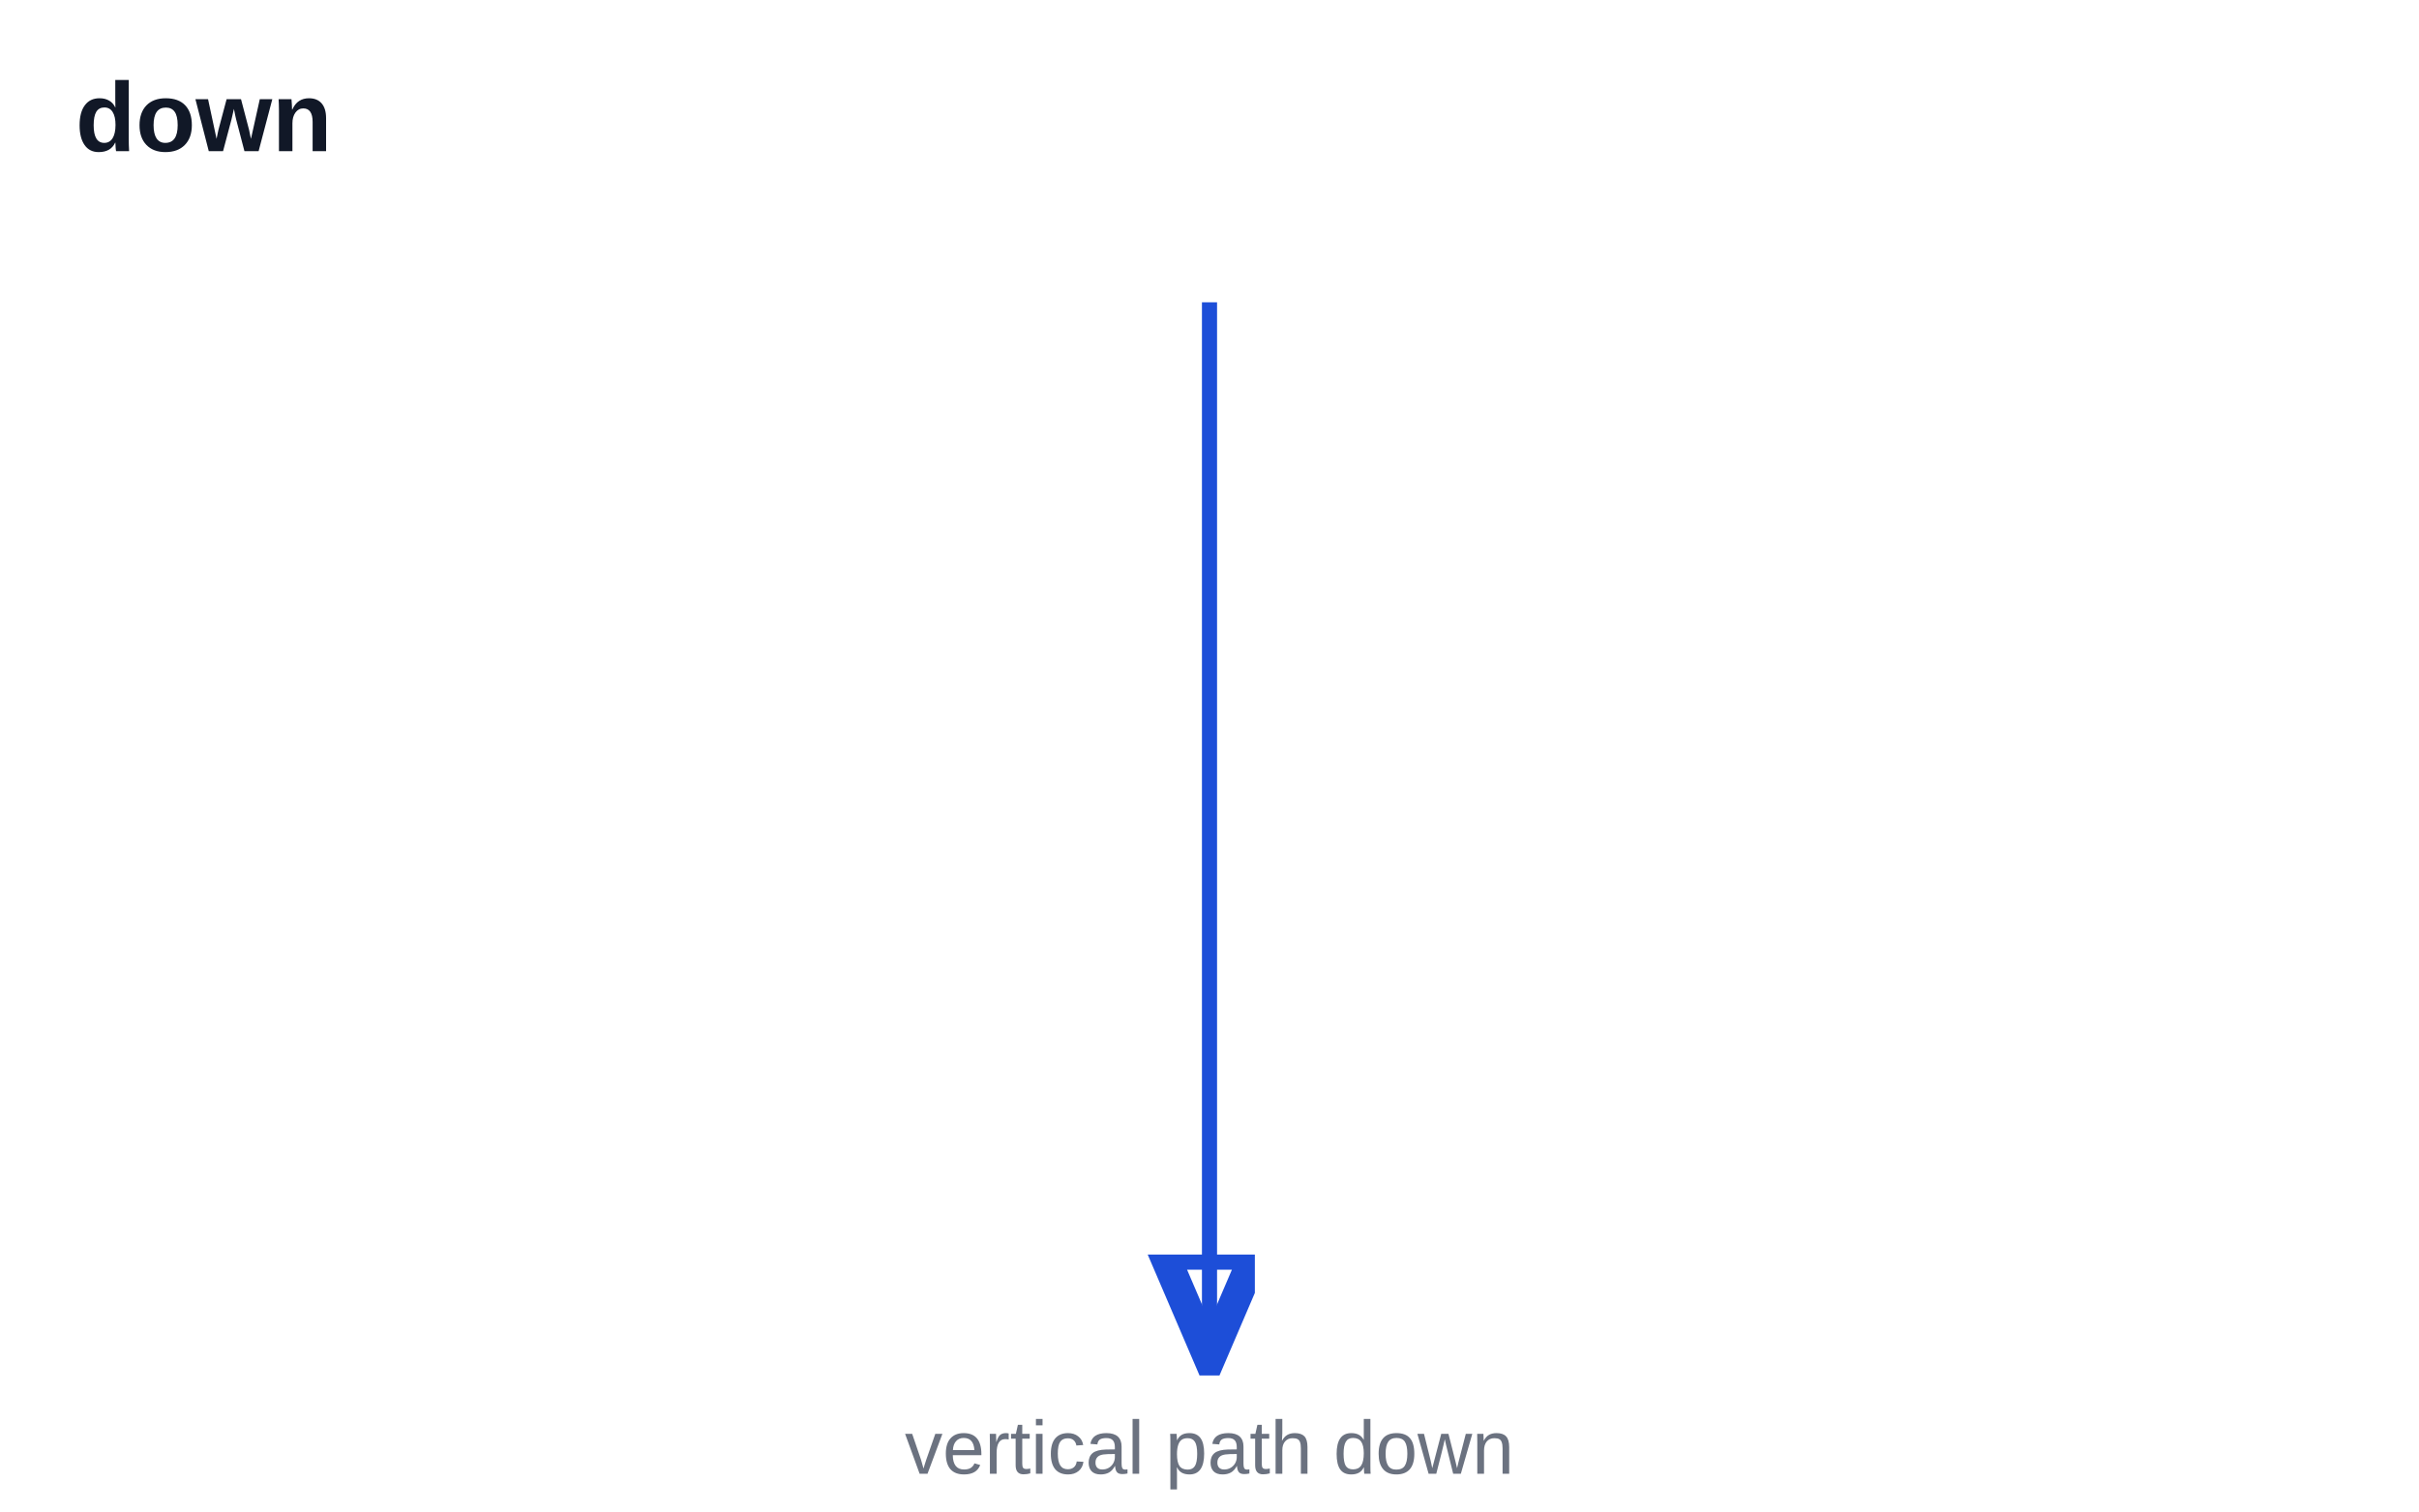
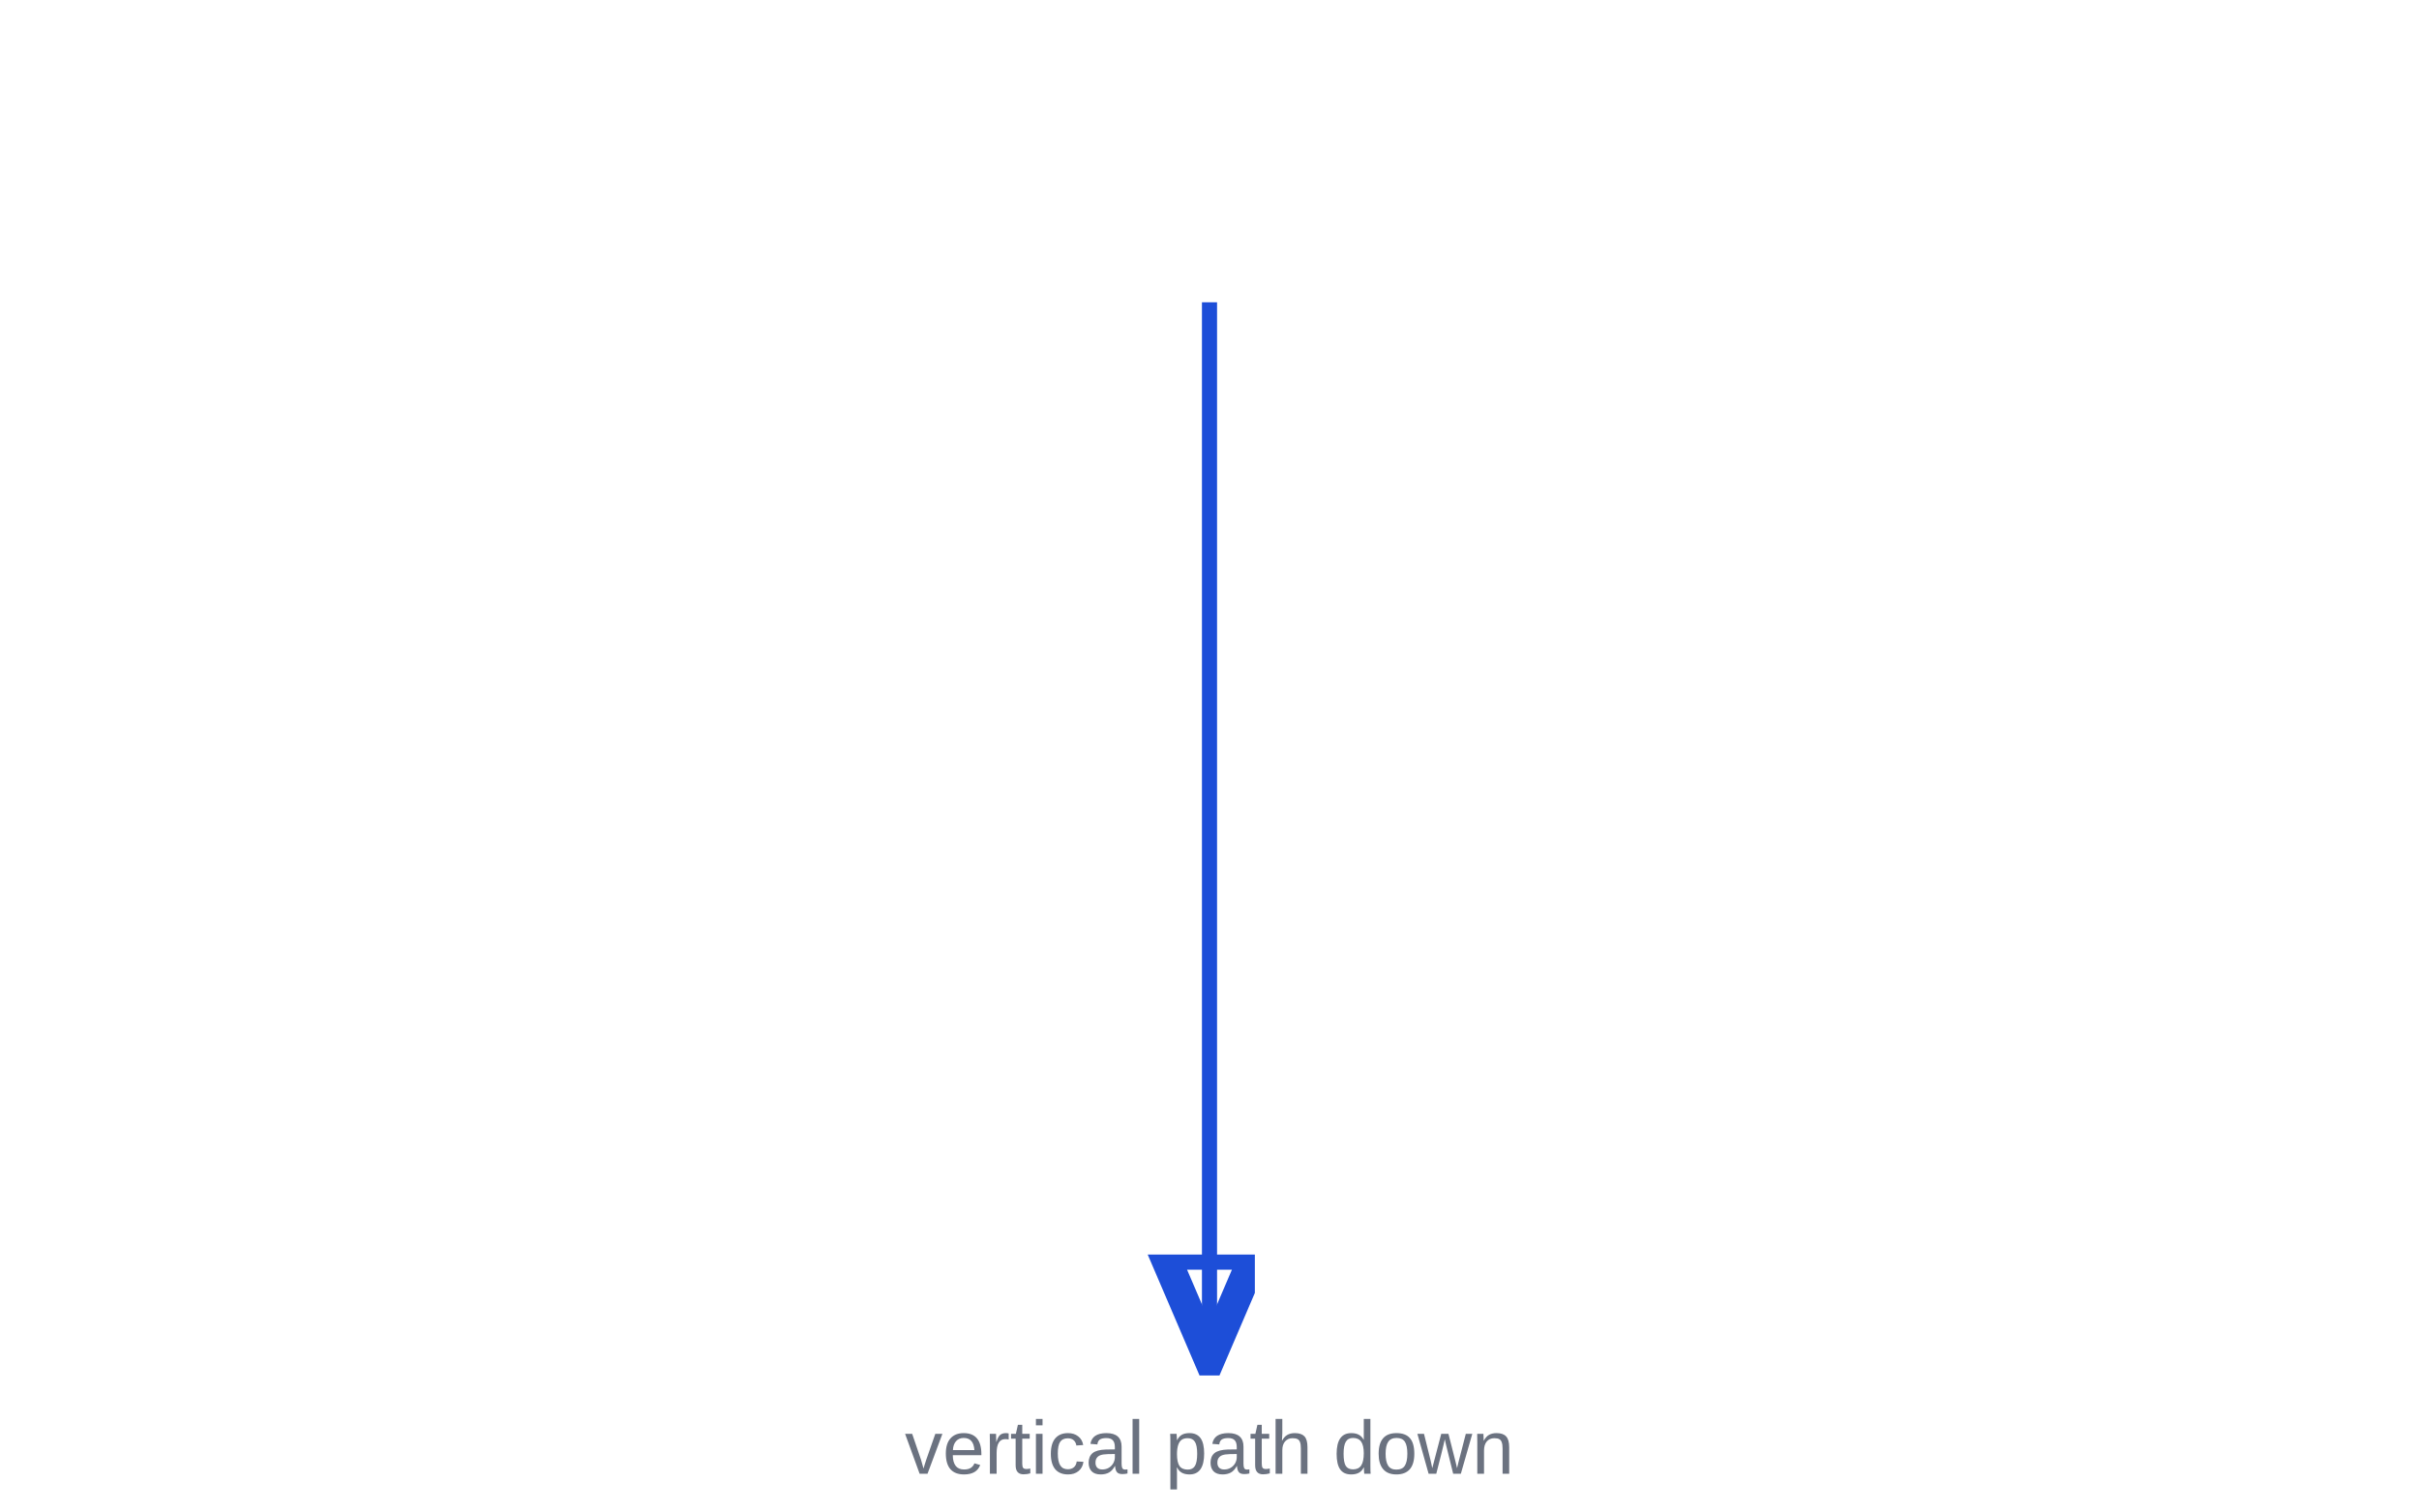
<svg xmlns="http://www.w3.org/2000/svg" viewBox="0 0 320 200" font-family="-apple-system, Segoe UI, Arial, sans-serif" font-size="11">
  <style>
  .ground   { fill:#f3f4f6; stroke:#374151; stroke-width:1.5; }
  .ground-line { stroke:#374151; stroke-width:2; fill:none; }
  .figure   { fill:#1d4ed8; stroke:#1e3a8a; stroke-width:1.2; }
  .figure-2 { fill:#dc2626; stroke:#7f1d1d; stroke-width:1.2; }
  .arrow    { fill:none; stroke:#1d4ed8; stroke-width:2; marker-end:url(#arrowhead); }
  .label    { fill:#6b7280; font-size:10px; }
  .title    { font-size:13px; fill:#111827; font-weight:600; }
  @media (prefers-color-scheme: dark) {
    .ground       { fill:#1f2937; stroke:#9ca3af; }
    .ground-line  { stroke:#9ca3af; }
    .figure       { fill:#93c5fd; stroke:#bfdbfe; }
    .figure-2     { fill:#fca5a5; stroke:#fecaca; }
    .arrow        { stroke:#93c5fd; }
    .label        { fill:#9ca3af; }
    .title        { fill:#f9fafb; }
  }
</style>
  <defs>
    <marker id="arrowhead" markerWidth="8" markerHeight="8" refX="7" refY="3" orient="auto">
      <path d="M0,0 L7,3 L0,6 Z" class="arrow" />
    </marker>
  </defs>
-   <text x="10" y="20" class="title">down</text>
  <line x1="160" y1="40" x2="160" y2="180" class="arrow" />
  <text x="160" y="195" text-anchor="middle" class="label">vertical path down</text>
</svg>
